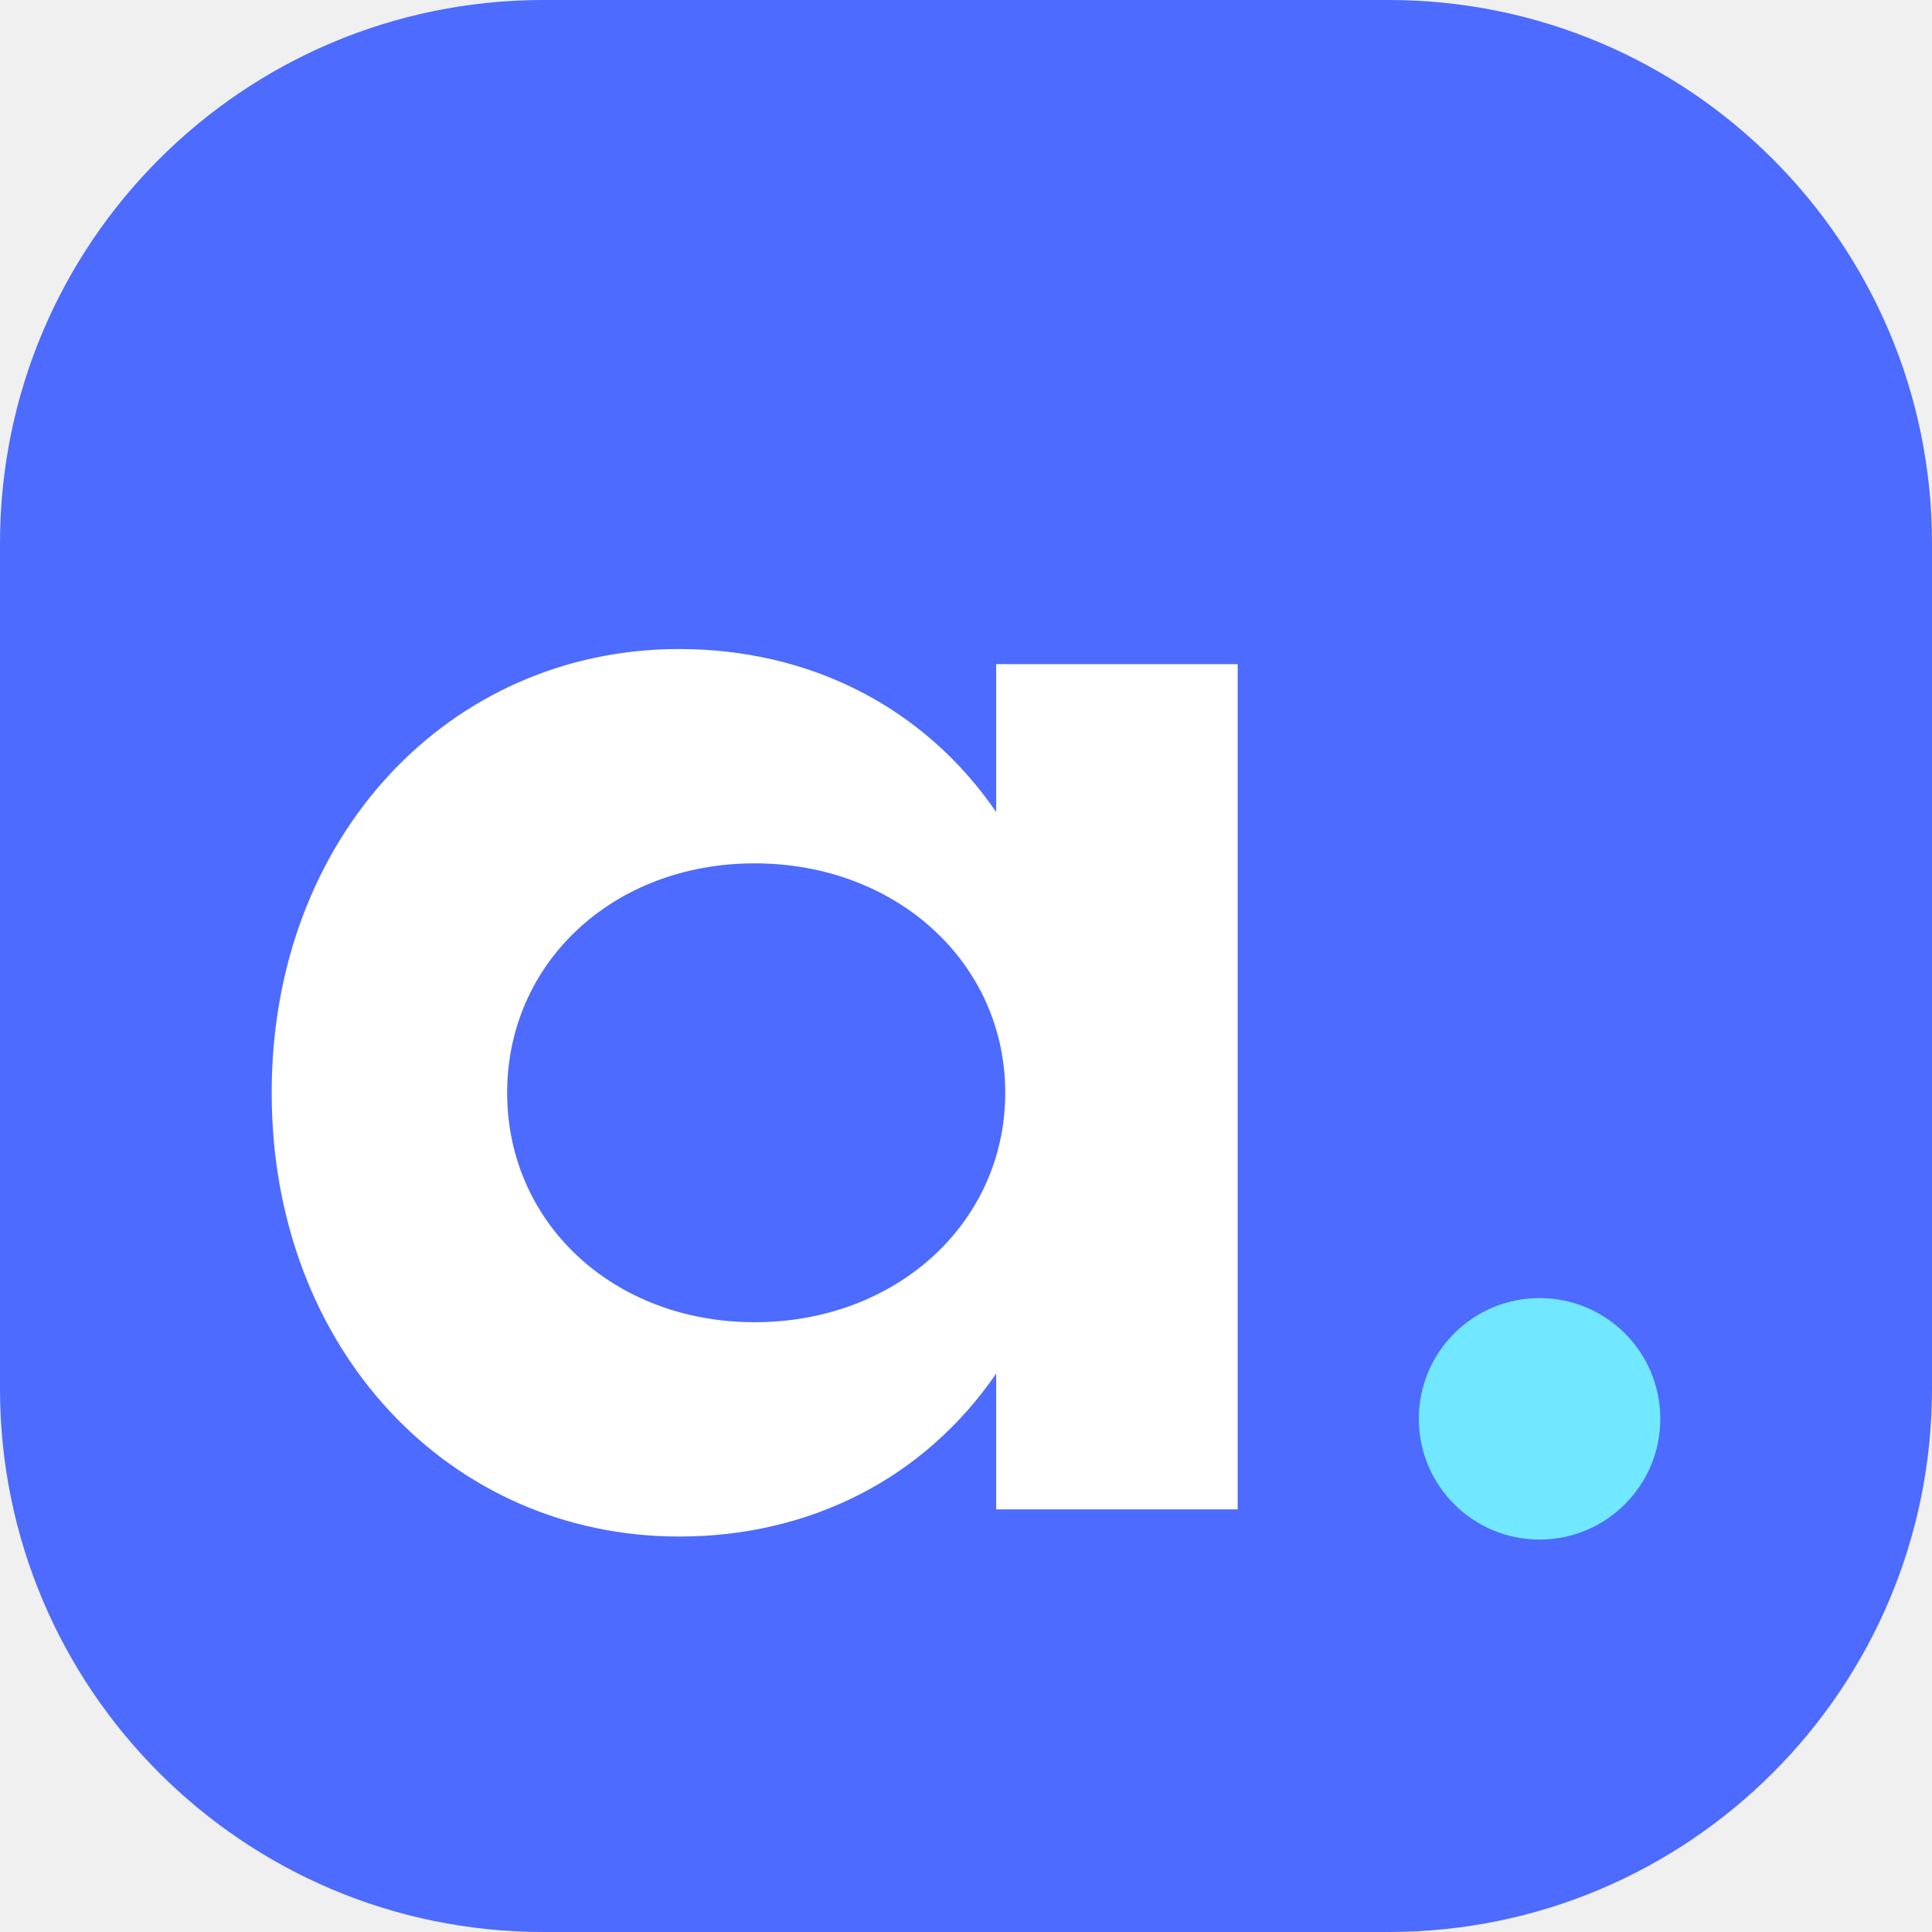
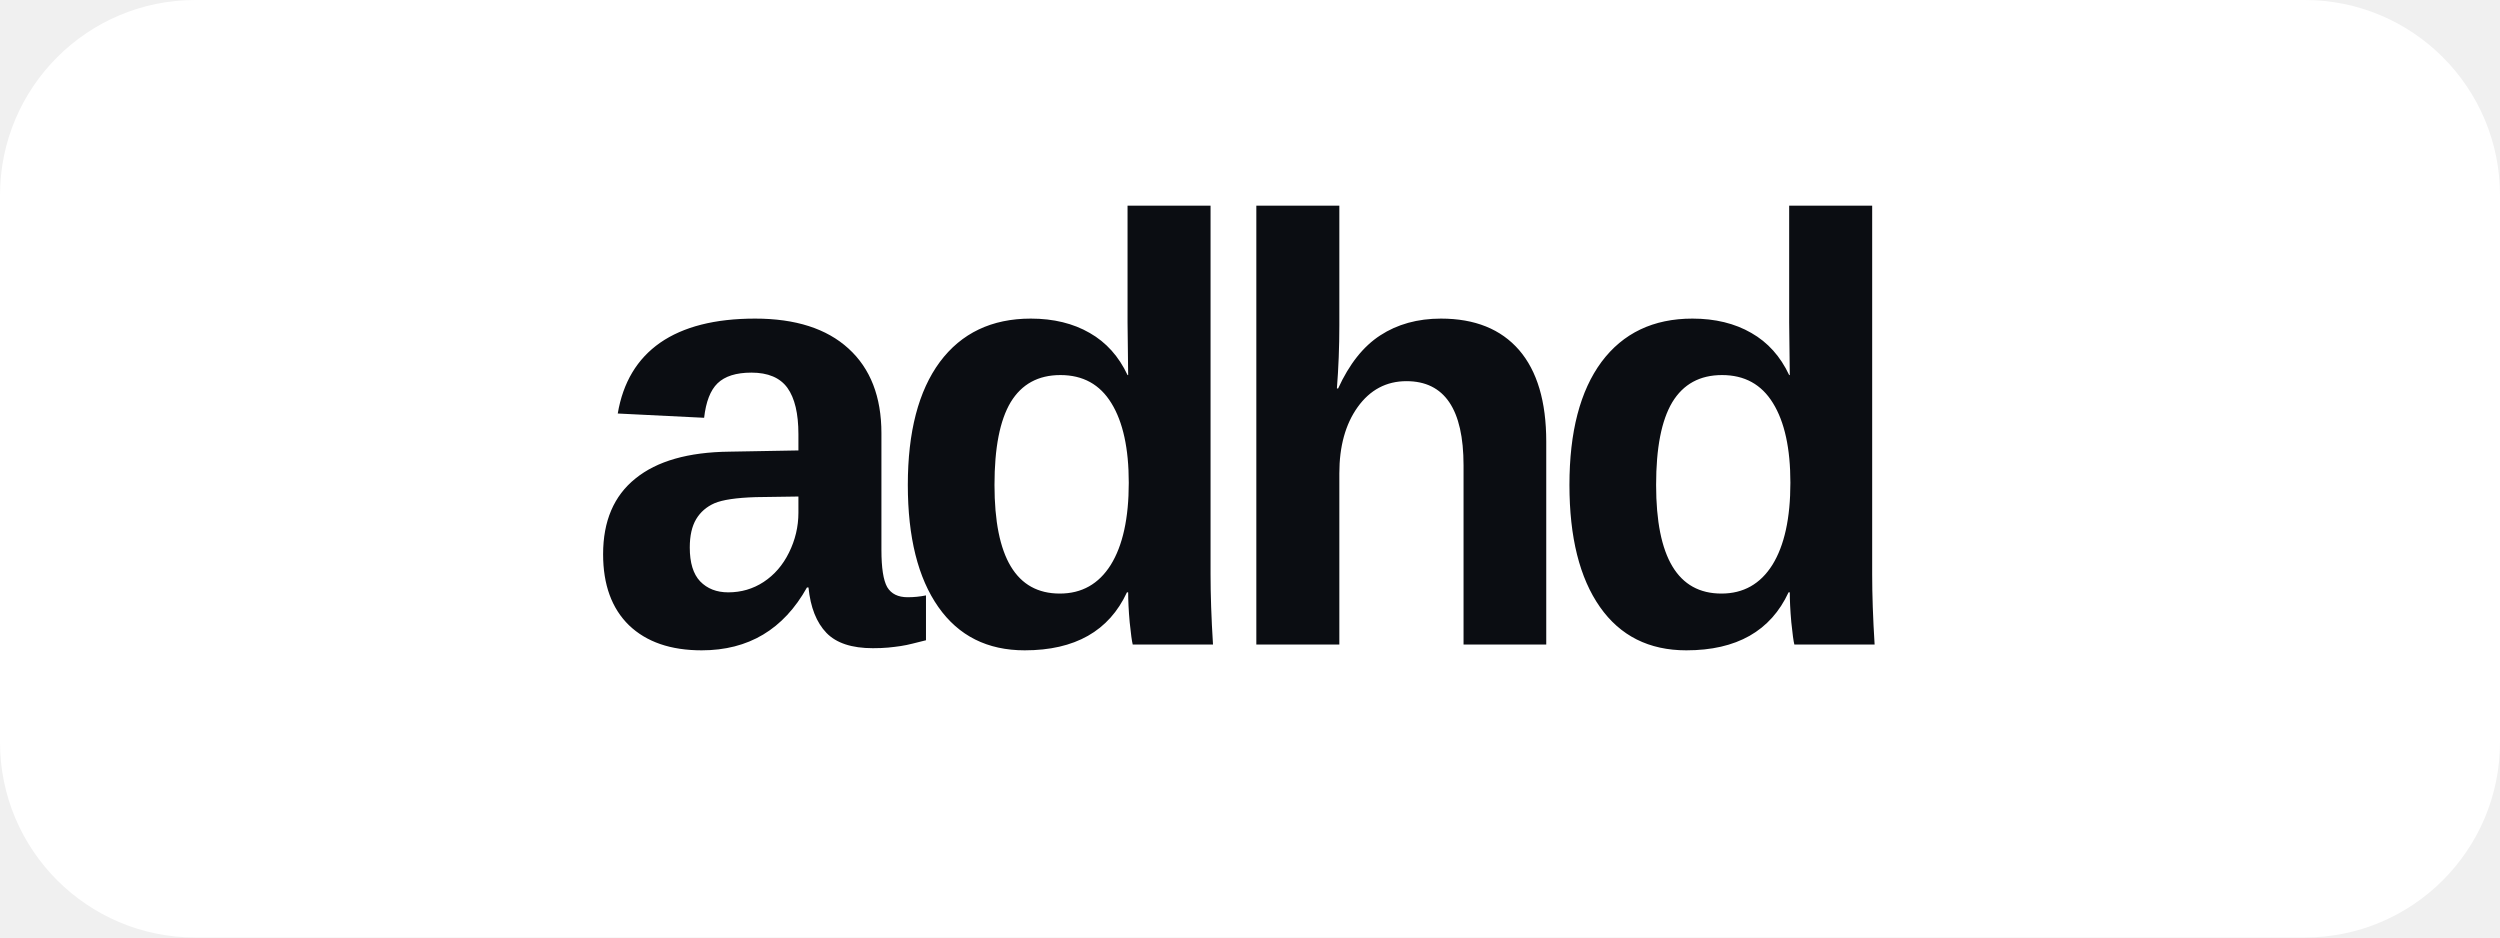
- <svg xmlns="http://www.w3.org/2000/svg" viewBox="0 0 64 64" role="img" aria-label="adhd">
-   <rect width="64" height="64" rx="18" fill="#4d6bfe" />
-   <path d="M41 22v28h-8v-4.5c-2.4 3.5-6.2 5.4-10.5 5.4C14.9 50.9 9 44.7 9 36.2s5.9-14.7 13.5-14.7c4.3 0 8.1 1.9 10.5 5.4V22h8Zm-16 21.8c4.7 0 8.3-3.3 8.3-7.6s-3.6-7.6-8.3-7.6-8.2 3.3-8.2 7.6 3.5 7.6 8.2 7.6Z" fill="white" />
-   <circle cx="51" cy="47" r="4" fill="#71e8ff" />
+ <svg xmlns="http://www.w3.org/2000/svg" viewBox="0 0 128 48" role="img" aria-label="adhd">
+   <rect width="128" height="48" rx="10" fill="#fff" />
+   <text x="64" y="33" text-anchor="middle" fill="#0b0d12" font-family="Arial, Helvetica, sans-serif" font-size="31" font-weight="800" letter-spacing="-2">adhd</text>
</svg>
